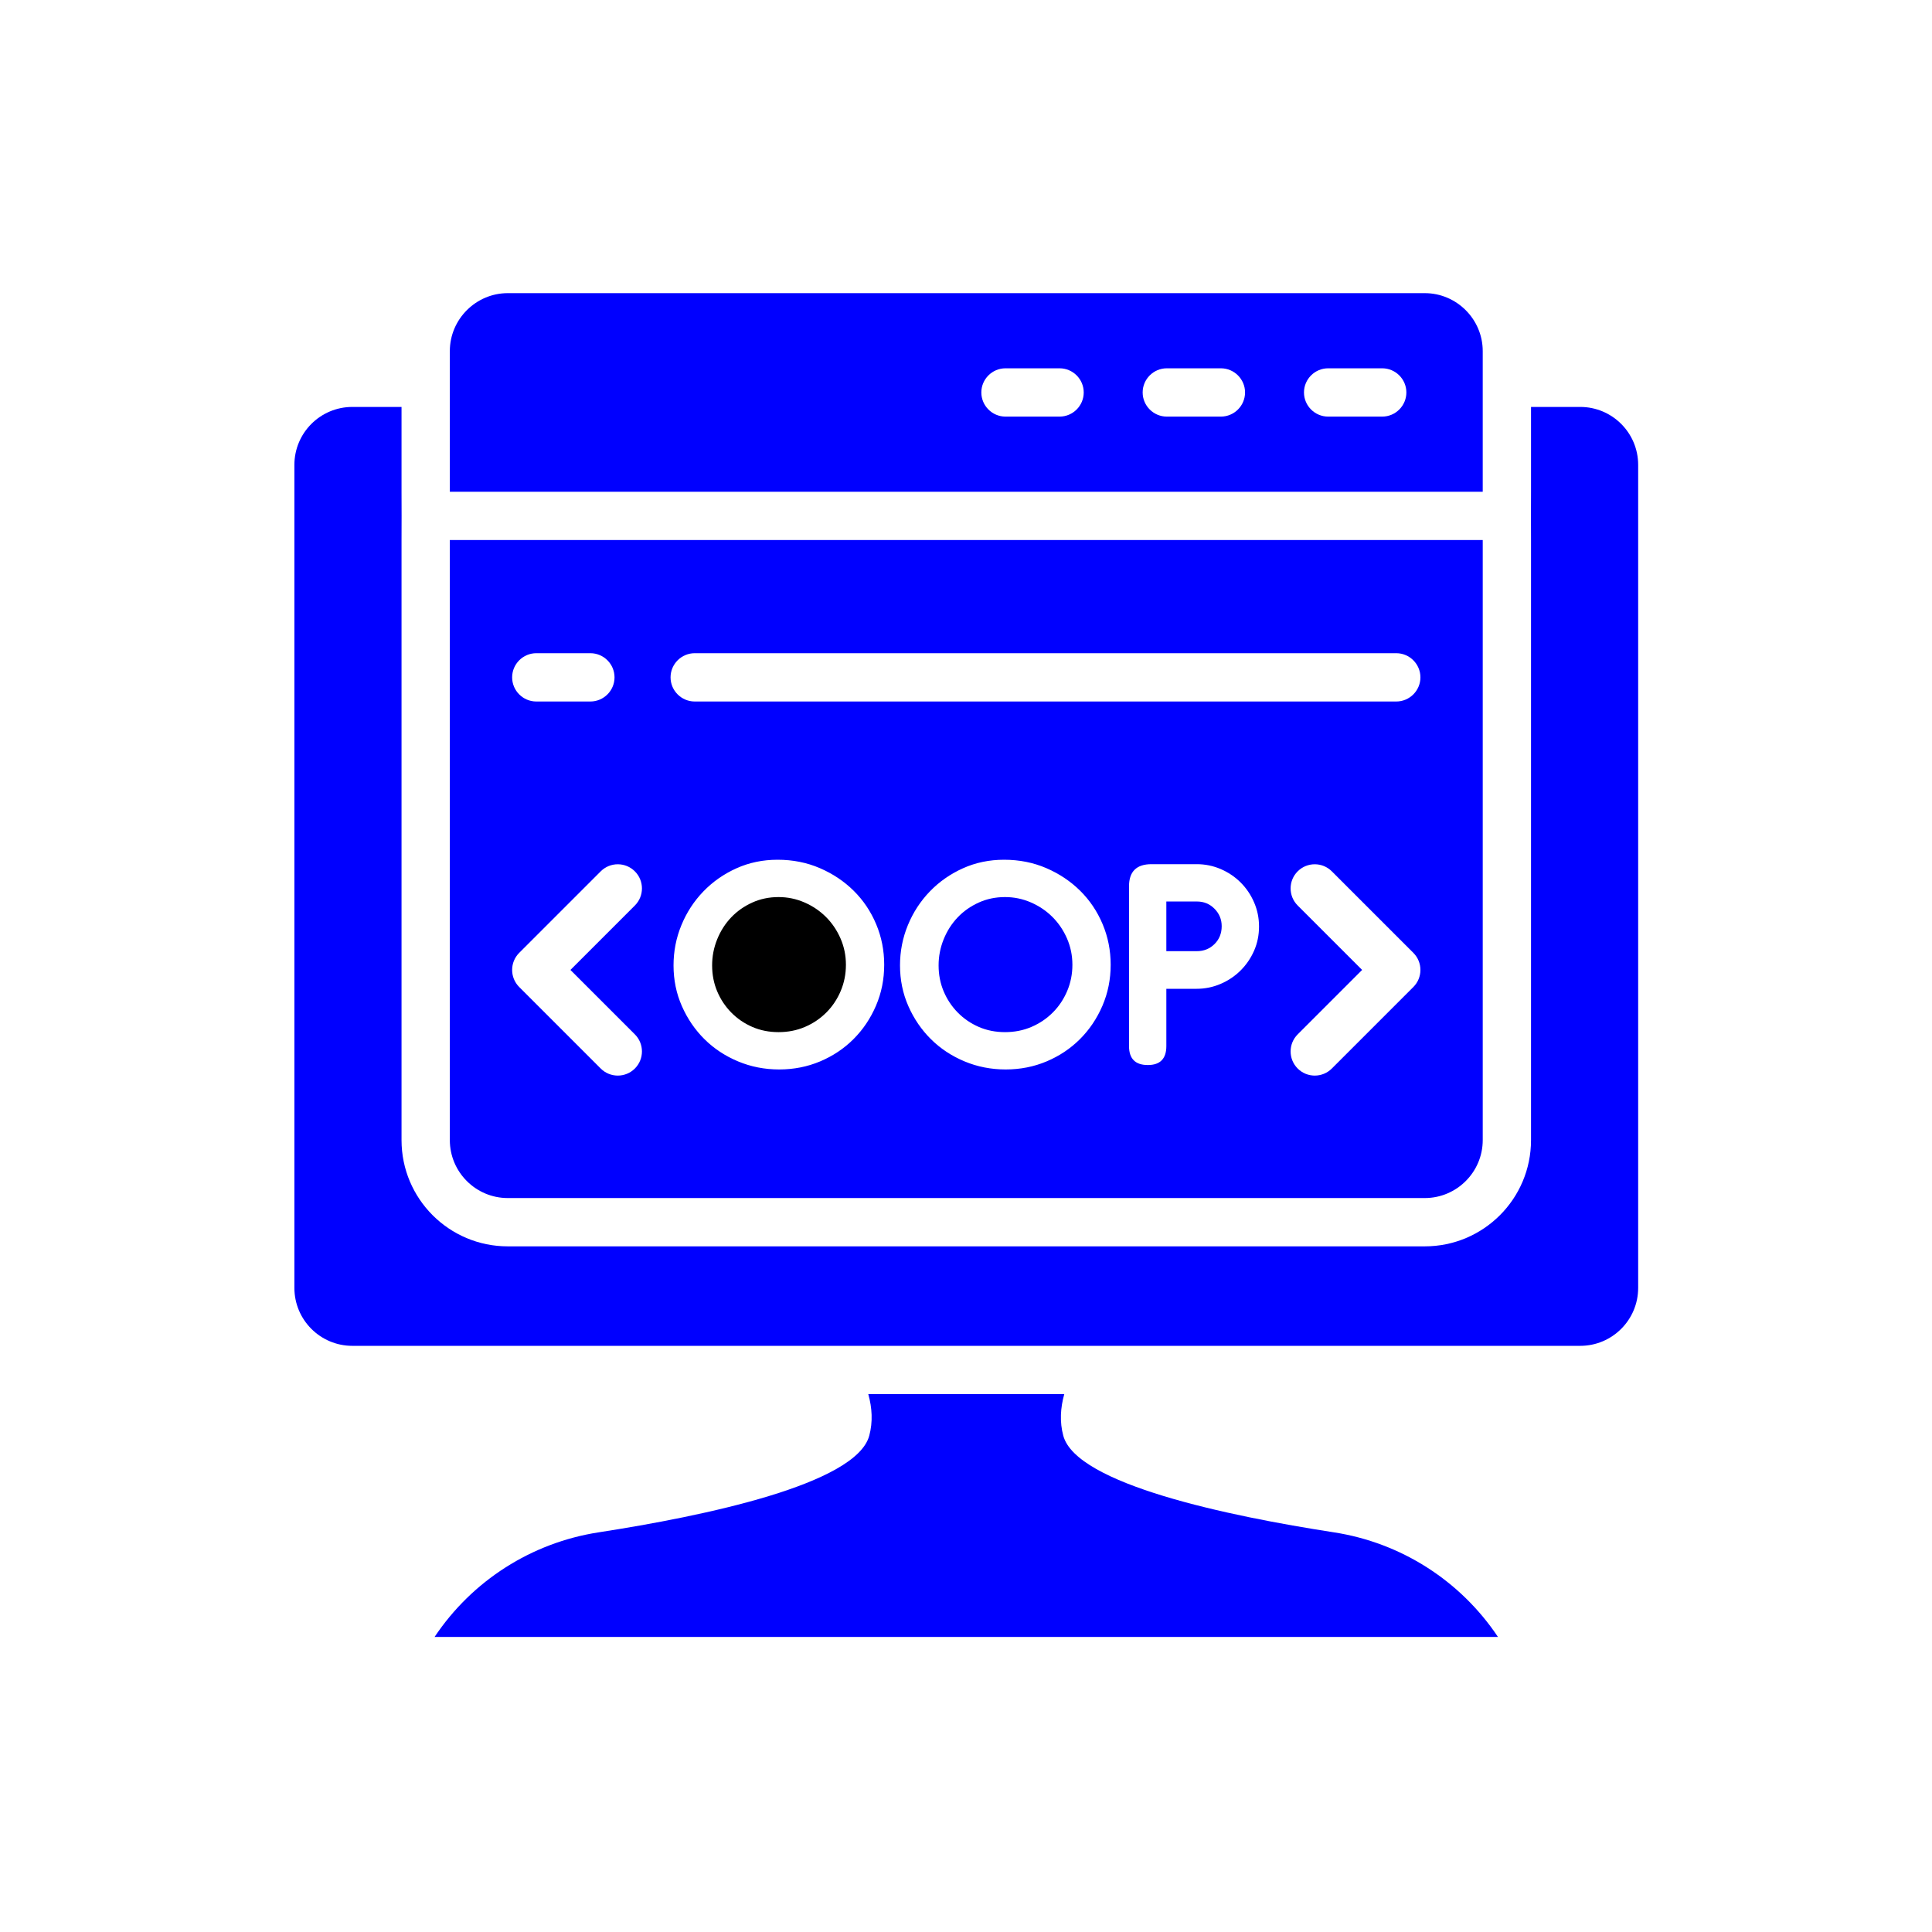
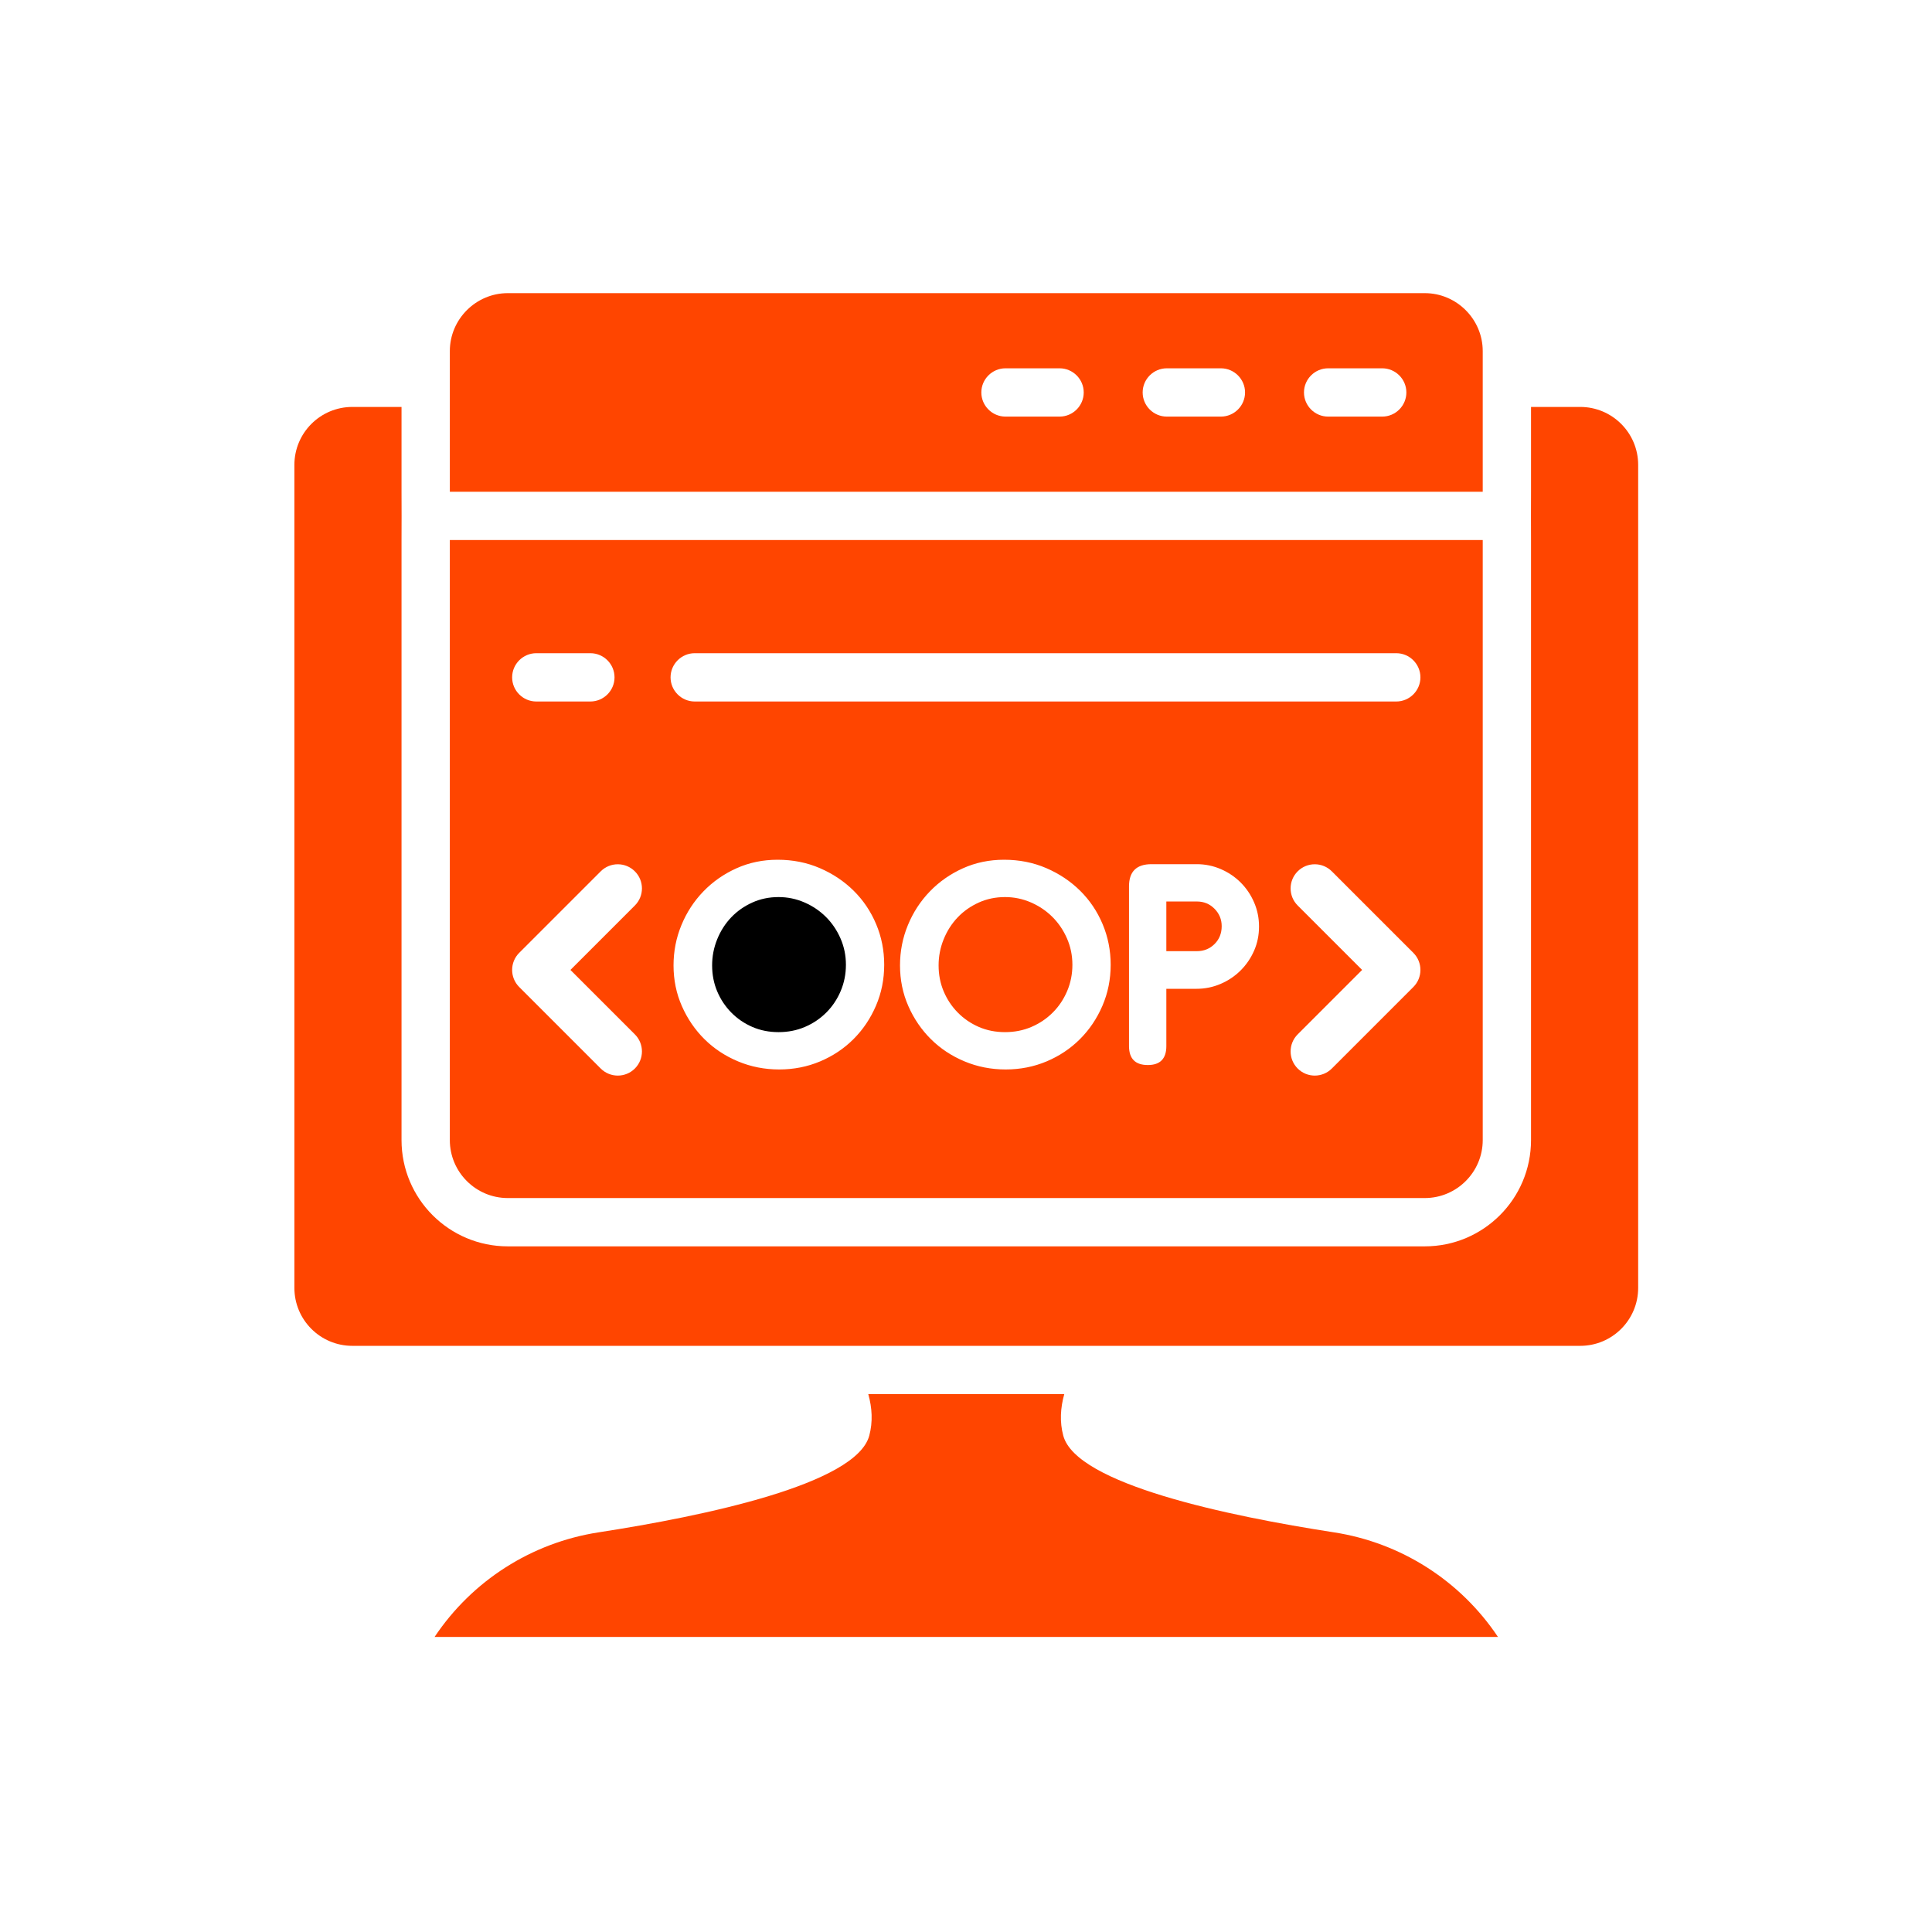
<svg xmlns="http://www.w3.org/2000/svg" id="Layer_2" style="enable-background:new 0 0 1000 1000;" version="1.1" viewBox="0 0 1000 1000" xml:space="preserve">
-   <path d="M775.34,847.27h-550.4c19.45-29.13,50.22-48.76,84.83-54.12c54.9-8.48,133.39-24.9,140.16-50.05  c1.91-7.11,1.49-14.37-0.5-21.49h101.43c-1.99,7.12-2.43,14.38-0.51,21.49c6.77,25.15,85.26,41.57,140.17,50.05  C725.13,798.51,755.89,818.14,775.34,847.27z" fill="#0000ff" />
-   <path d="M232.832,181.732v72.8h534.624v-72.8c0-16.5-13.5-30-30-30H262.832  C246.332,151.732,232.832,165.232,232.832,181.732z M674.936,203.132c0-6.875,5.625-12.5,12.5-12.5h28c6.875,0,12.5,5.625,12.5,12.5  s-5.625,12.5-12.5,12.5h-28C680.561,215.632,674.936,210.007,674.936,203.132z M591.436,203.132c0-6.875,5.625-12.5,12.5-12.5h28  c6.875,0,12.5,5.625,12.5,12.5s-5.625,12.5-12.5,12.5h-28C597.061,215.632,591.436,210.007,591.436,203.132z M507.936,203.132  c0-6.875,5.625-12.5,12.5-12.5h28c6.875,0,12.5,5.625,12.5,12.5s-5.625,12.5-12.5,12.5h-28  C513.561,215.632,507.936,210.007,507.936,203.132z" fill="#0000ff" />
-   <path d="M817.912,210.63h-25.457v43.901c0,0.046,0,0.091,0,0.137c-0.044,8.244-0.044,16.483,0,24.727  c0,0.046,0,0.091,0,0.137v310.58c0,30.376-24.624,55-55,55H262.832c-30.376,0-55-24.624-55-55v-310.58c0-0.046,0-0.092,0-0.137  c0.045-8.244,0.045-16.482,0-24.725c0-0.046,0-0.092,0-0.137V210.63h-25.456c-16.568,0-30,13.431-30,30v425.976  c0,16.568,13.432,30,30,30h635.537c16.568,0,30-13.432,30-30V240.63C847.912,224.062,834.48,210.63,817.912,210.63z" fill="#0000ff" />
+   <path d="M775.34,847.27h-550.4c19.45-29.13,50.22-48.76,84.83-54.12c54.9-8.48,133.39-24.9,140.16-50.05  c1.91-7.11,1.49-14.37-0.5-21.49h101.43c-1.99,7.12-2.43,14.38-0.51,21.49c6.77,25.15,85.26,41.57,140.17,50.05  C725.13,798.51,755.89,818.14,775.34,847.27z" fill="#FF4500" />
+   <path d="M232.832,181.732v72.8h534.624v-72.8c0-16.5-13.5-30-30-30H262.832  C246.332,151.732,232.832,165.232,232.832,181.732z M674.936,203.132c0-6.875,5.625-12.5,12.5-12.5h28c6.875,0,12.5,5.625,12.5,12.5  s-5.625,12.5-12.5,12.5h-28C680.561,215.632,674.936,210.007,674.936,203.132z M591.436,203.132c0-6.875,5.625-12.5,12.5-12.5h28  c6.875,0,12.5,5.625,12.5,12.5s-5.625,12.5-12.5,12.5h-28C597.061,215.632,591.436,210.007,591.436,203.132z M507.936,203.132  c0-6.875,5.625-12.5,12.5-12.5h28c6.875,0,12.5,5.625,12.5,12.5s-5.625,12.5-12.5,12.5h-28  C513.561,215.632,507.936,210.007,507.936,203.132z" fill="#FF4500" />
+   <path d="M817.912,210.63h-25.457v43.901c0,0.046,0,0.091,0,0.137c-0.044,8.244-0.044,16.483,0,24.727  c0,0.046,0,0.091,0,0.137v310.58c0,30.376-24.624,55-55,55H262.832c-30.376,0-55-24.624-55-55v-310.58c0-0.046,0-0.092,0-0.137  c0.045-8.244,0.045-16.482,0-24.725c0-0.046,0-0.092,0-0.137V210.63h-25.456c-16.568,0-30,13.431-30,30v425.976  c0,16.568,13.432,30,30,30h635.537c16.568,0,30-13.432,30-30V240.63C847.912,224.062,834.48,210.63,817.912,210.63z" fill="#FF4500" />
  <g>
-     <path d="M619.503,466.613h-15.807v25.705h15.807c3.623,0,6.666-1.228,9.138-3.684   c2.471-2.456,3.706-5.538,3.706-9.25c0-3.492-1.235-6.493-3.706-9.005C626.169,467.87,623.125,466.613,619.503,466.613z" fill="#0000ff" />
-     <path d="M232.83,279.53v310.58c0,16.54,13.46,30,30,30h474.63c16.54,0,30-13.46,30-30c0,0,0-310.57,0-310.58   H232.83z M277.579,338.096h28c6.875,0,12.5,5.625,12.5,12.5s-5.625,12.5-12.5,12.5h-28c-6.875,0-12.5-5.625-12.5-12.5   S270.704,338.096,277.579,338.096z M328.608,535.387c4.881,4.881,4.881,12.796,0,17.678c-4.882,4.881-12.796,4.881-17.678,0   l-42.191-42.191c-4.881-4.881-4.881-12.796,0-17.678l42.191-42.19c4.881-4.882,12.796-4.882,17.678,0   c4.881,4.881,4.881,12.796,0,17.678l-33.352,33.352L328.608,535.387z M453.403,520.56c-2.84,6.605-6.713,12.361-11.624,17.272   c-4.912,4.912-10.67,8.76-17.273,11.543c-6.605,2.783-13.671,4.175-21.202,4.175c-7.531,0-14.628-1.392-21.284-4.175   c-6.659-2.783-12.443-6.603-17.354-11.461c-4.912-4.855-8.815-10.56-11.707-17.109c-2.893-6.549-4.338-13.589-4.338-21.12   c0-7.311,1.364-14.27,4.093-20.874c2.727-6.603,6.521-12.414,11.379-17.436c4.856-5.02,10.56-9.005,17.109-11.952   c6.549-2.947,13.643-4.421,21.284-4.421c7.859,0,15.145,1.448,21.857,4.339c6.713,2.893,12.551,6.795,17.518,11.706   c4.966,4.912,8.841,10.67,11.624,17.273c2.783,6.605,4.175,13.617,4.175,21.039C457.659,506.89,456.24,513.958,453.403,520.56z    M570.626,520.56c-2.84,6.605-6.713,12.361-11.624,17.272c-4.912,4.912-10.67,8.76-17.273,11.543   c-6.605,2.783-13.67,4.175-21.202,4.175c-7.531,0-14.628-1.392-21.284-4.175c-6.659-2.783-12.443-6.603-17.355-11.461   c-4.912-4.855-8.815-10.56-11.707-17.109c-2.893-6.549-4.338-13.589-4.338-21.12c0-7.311,1.364-14.27,4.093-20.874   c2.727-6.603,6.521-12.414,11.379-17.436c4.856-5.02,10.56-9.005,17.109-11.952c6.549-2.947,13.643-4.421,21.284-4.421   c7.859,0,15.145,1.448,21.857,4.339c6.713,2.893,12.551,6.795,17.518,11.706c4.966,4.912,8.841,10.67,11.625,17.273   c2.783,6.605,4.175,13.617,4.175,21.039C574.883,506.89,573.463,513.958,570.626,520.56z M649.119,492.072   c-1.698,3.876-4.024,7.286-6.981,10.233c-2.957,2.947-6.408,5.268-10.35,6.958c-3.943,1.694-8.104,2.538-12.484,2.538h-15.607   v29.634c0,6.549-3.193,9.824-9.578,9.824c-6.495,0-9.742-3.274-9.742-9.824v-82.68c0-7.639,3.873-11.461,11.624-11.461h23.413   c4.364,0,8.513,0.847,12.443,2.538c3.93,1.693,7.368,4.011,10.315,6.958c2.947,2.947,5.265,6.385,6.958,10.314   c1.691,3.93,2.537,8.079,2.537,12.443C651.667,484.024,650.818,488.199,649.119,492.072z M731.547,510.874l-42.191,42.191   c-4.881,4.881-12.796,4.881-17.677,0c-4.882-4.882-4.882-12.796,0-17.678l33.352-33.352l-33.352-33.352   c-4.882-4.882-4.882-12.796,0-17.678c4.881-4.882,12.796-4.882,17.677,0l42.191,42.19   C736.428,498.078,736.428,505.992,731.547,510.874z M722.708,363.096H359.579c-6.875,0-12.5-5.625-12.5-12.5s5.625-12.5,12.5-12.5   h363.129c6.875,0,12.5,5.625,12.5,12.5S729.583,363.096,722.708,363.096z" fill="#0000ff" />
-     <path d="M544.758,474.636c-3.167-3.165-6.876-5.674-11.133-7.531c-4.257-1.854-8.734-2.783-13.425-2.783   c-4.912,0-9.47,0.957-13.671,2.865c-4.203,1.911-7.833,4.477-10.888,7.695c-3.057,3.221-5.459,6.986-7.204,11.297   c-1.747,4.313-2.62,8.816-2.62,13.507c0,4.804,0.872,9.278,2.62,13.425c1.745,4.15,4.175,7.805,7.286,10.969   c3.11,3.168,6.738,5.648,10.887,7.45c4.147,1.801,8.677,2.701,13.589,2.701c4.912,0,9.468-0.9,13.671-2.701   c4.201-1.801,7.884-4.282,11.051-7.45c3.165-3.165,5.648-6.876,7.449-11.133c1.801-4.257,2.701-8.785,2.701-13.589   c0-4.802-0.929-9.332-2.783-13.589C550.432,481.512,547.923,477.803,544.758,474.636z" fill="#0000ff" />
+     <path d="M619.503,466.613h-15.807v25.705h15.807c3.623,0,6.666-1.228,9.138-3.684   c2.471-2.456,3.706-5.538,3.706-9.25c0-3.492-1.235-6.493-3.706-9.005C626.169,467.87,623.125,466.613,619.503,466.613z" fill="#FF4500" />
+     <path d="M232.83,279.53v310.58c0,16.54,13.46,30,30,30h474.63c16.54,0,30-13.46,30-30c0,0,0-310.57,0-310.58   H232.83z M277.579,338.096h28c6.875,0,12.5,5.625,12.5,12.5s-5.625,12.5-12.5,12.5h-28c-6.875,0-12.5-5.625-12.5-12.5   S270.704,338.096,277.579,338.096z M328.608,535.387c4.881,4.881,4.881,12.796,0,17.678c-4.882,4.881-12.796,4.881-17.678,0   l-42.191-42.191c-4.881-4.881-4.881-12.796,0-17.678l42.191-42.19c4.881-4.882,12.796-4.882,17.678,0   c4.881,4.881,4.881,12.796,0,17.678l-33.352,33.352L328.608,535.387z M453.403,520.56c-2.84,6.605-6.713,12.361-11.624,17.272   c-4.912,4.912-10.67,8.76-17.273,11.543c-6.605,2.783-13.671,4.175-21.202,4.175c-7.531,0-14.628-1.392-21.284-4.175   c-6.659-2.783-12.443-6.603-17.354-11.461c-4.912-4.855-8.815-10.56-11.707-17.109c-2.893-6.549-4.338-13.589-4.338-21.12   c0-7.311,1.364-14.27,4.093-20.874c2.727-6.603,6.521-12.414,11.379-17.436c4.856-5.02,10.56-9.005,17.109-11.952   c6.549-2.947,13.643-4.421,21.284-4.421c7.859,0,15.145,1.448,21.857,4.339c6.713,2.893,12.551,6.795,17.518,11.706   c4.966,4.912,8.841,10.67,11.624,17.273c2.783,6.605,4.175,13.617,4.175,21.039C457.659,506.89,456.24,513.958,453.403,520.56z    M570.626,520.56c-2.84,6.605-6.713,12.361-11.624,17.272c-4.912,4.912-10.67,8.76-17.273,11.543   c-6.605,2.783-13.67,4.175-21.202,4.175c-7.531,0-14.628-1.392-21.284-4.175c-6.659-2.783-12.443-6.603-17.355-11.461   c-4.912-4.855-8.815-10.56-11.707-17.109c-2.893-6.549-4.338-13.589-4.338-21.12c0-7.311,1.364-14.27,4.093-20.874   c2.727-6.603,6.521-12.414,11.379-17.436c4.856-5.02,10.56-9.005,17.109-11.952c6.549-2.947,13.643-4.421,21.284-4.421   c7.859,0,15.145,1.448,21.857,4.339c6.713,2.893,12.551,6.795,17.518,11.706c4.966,4.912,8.841,10.67,11.625,17.273   c2.783,6.605,4.175,13.617,4.175,21.039C574.883,506.89,573.463,513.958,570.626,520.56z M649.119,492.072   c-1.698,3.876-4.024,7.286-6.981,10.233c-2.957,2.947-6.408,5.268-10.35,6.958c-3.943,1.694-8.104,2.538-12.484,2.538h-15.607   v29.634c0,6.549-3.193,9.824-9.578,9.824c-6.495,0-9.742-3.274-9.742-9.824v-82.68c0-7.639,3.873-11.461,11.624-11.461h23.413   c4.364,0,8.513,0.847,12.443,2.538c3.93,1.693,7.368,4.011,10.315,6.958c2.947,2.947,5.265,6.385,6.958,10.314   c1.691,3.93,2.537,8.079,2.537,12.443C651.667,484.024,650.818,488.199,649.119,492.072z M731.547,510.874l-42.191,42.191   c-4.881,4.881-12.796,4.881-17.677,0c-4.882-4.882-4.882-12.796,0-17.678l33.352-33.352l-33.352-33.352   c-4.882-4.882-4.882-12.796,0-17.678c4.881-4.882,12.796-4.882,17.677,0l42.191,42.19   C736.428,498.078,736.428,505.992,731.547,510.874z M722.708,363.096H359.579c-6.875,0-12.5-5.625-12.5-12.5s5.625-12.5,12.5-12.5   h363.129c6.875,0,12.5,5.625,12.5,12.5S729.583,363.096,722.708,363.096z" fill="#FF4500" />
+     <path d="M544.758,474.636c-3.167-3.165-6.876-5.674-11.133-7.531c-4.257-1.854-8.734-2.783-13.425-2.783   c-4.912,0-9.47,0.957-13.671,2.865c-4.203,1.911-7.833,4.477-10.888,7.695c-3.057,3.221-5.459,6.986-7.204,11.297   c-1.747,4.313-2.62,8.816-2.62,13.507c0,4.804,0.872,9.278,2.62,13.425c1.745,4.15,4.175,7.805,7.286,10.969   c3.11,3.168,6.738,5.648,10.887,7.45c4.147,1.801,8.677,2.701,13.589,2.701c4.912,0,9.468-0.9,13.671-2.701   c4.201-1.801,7.884-4.282,11.051-7.45c3.165-3.165,5.648-6.876,7.449-11.133c1.801-4.257,2.701-8.785,2.701-13.589   c0-4.802-0.929-9.332-2.783-13.589C550.432,481.512,547.923,477.803,544.758,474.636z" fill="#FF4500" />
    <path d="M427.534,474.636c-3.167-3.165-6.876-5.674-11.133-7.531c-4.257-1.854-8.734-2.783-13.425-2.783   c-4.912,0-9.47,0.957-13.671,2.865c-4.203,1.911-7.833,4.477-10.888,7.695c-3.057,3.221-5.459,6.986-7.204,11.297   c-1.747,4.313-2.62,8.816-2.62,13.507c0,4.804,0.872,9.278,2.62,13.425c1.745,4.15,4.175,7.805,7.286,10.969   c3.111,3.168,6.738,5.648,10.887,7.45c4.147,1.801,8.678,2.701,13.589,2.701c4.912,0,9.468-0.9,13.671-2.701   c4.2-1.801,7.884-4.282,11.051-7.45c3.165-3.165,5.648-6.876,7.449-11.133c1.801-4.257,2.701-8.785,2.701-13.589   c0-4.802-0.929-9.332-2.784-13.589C433.208,481.512,430.699,477.803,427.534,474.636z" fill="" />
  </g>
</svg>
